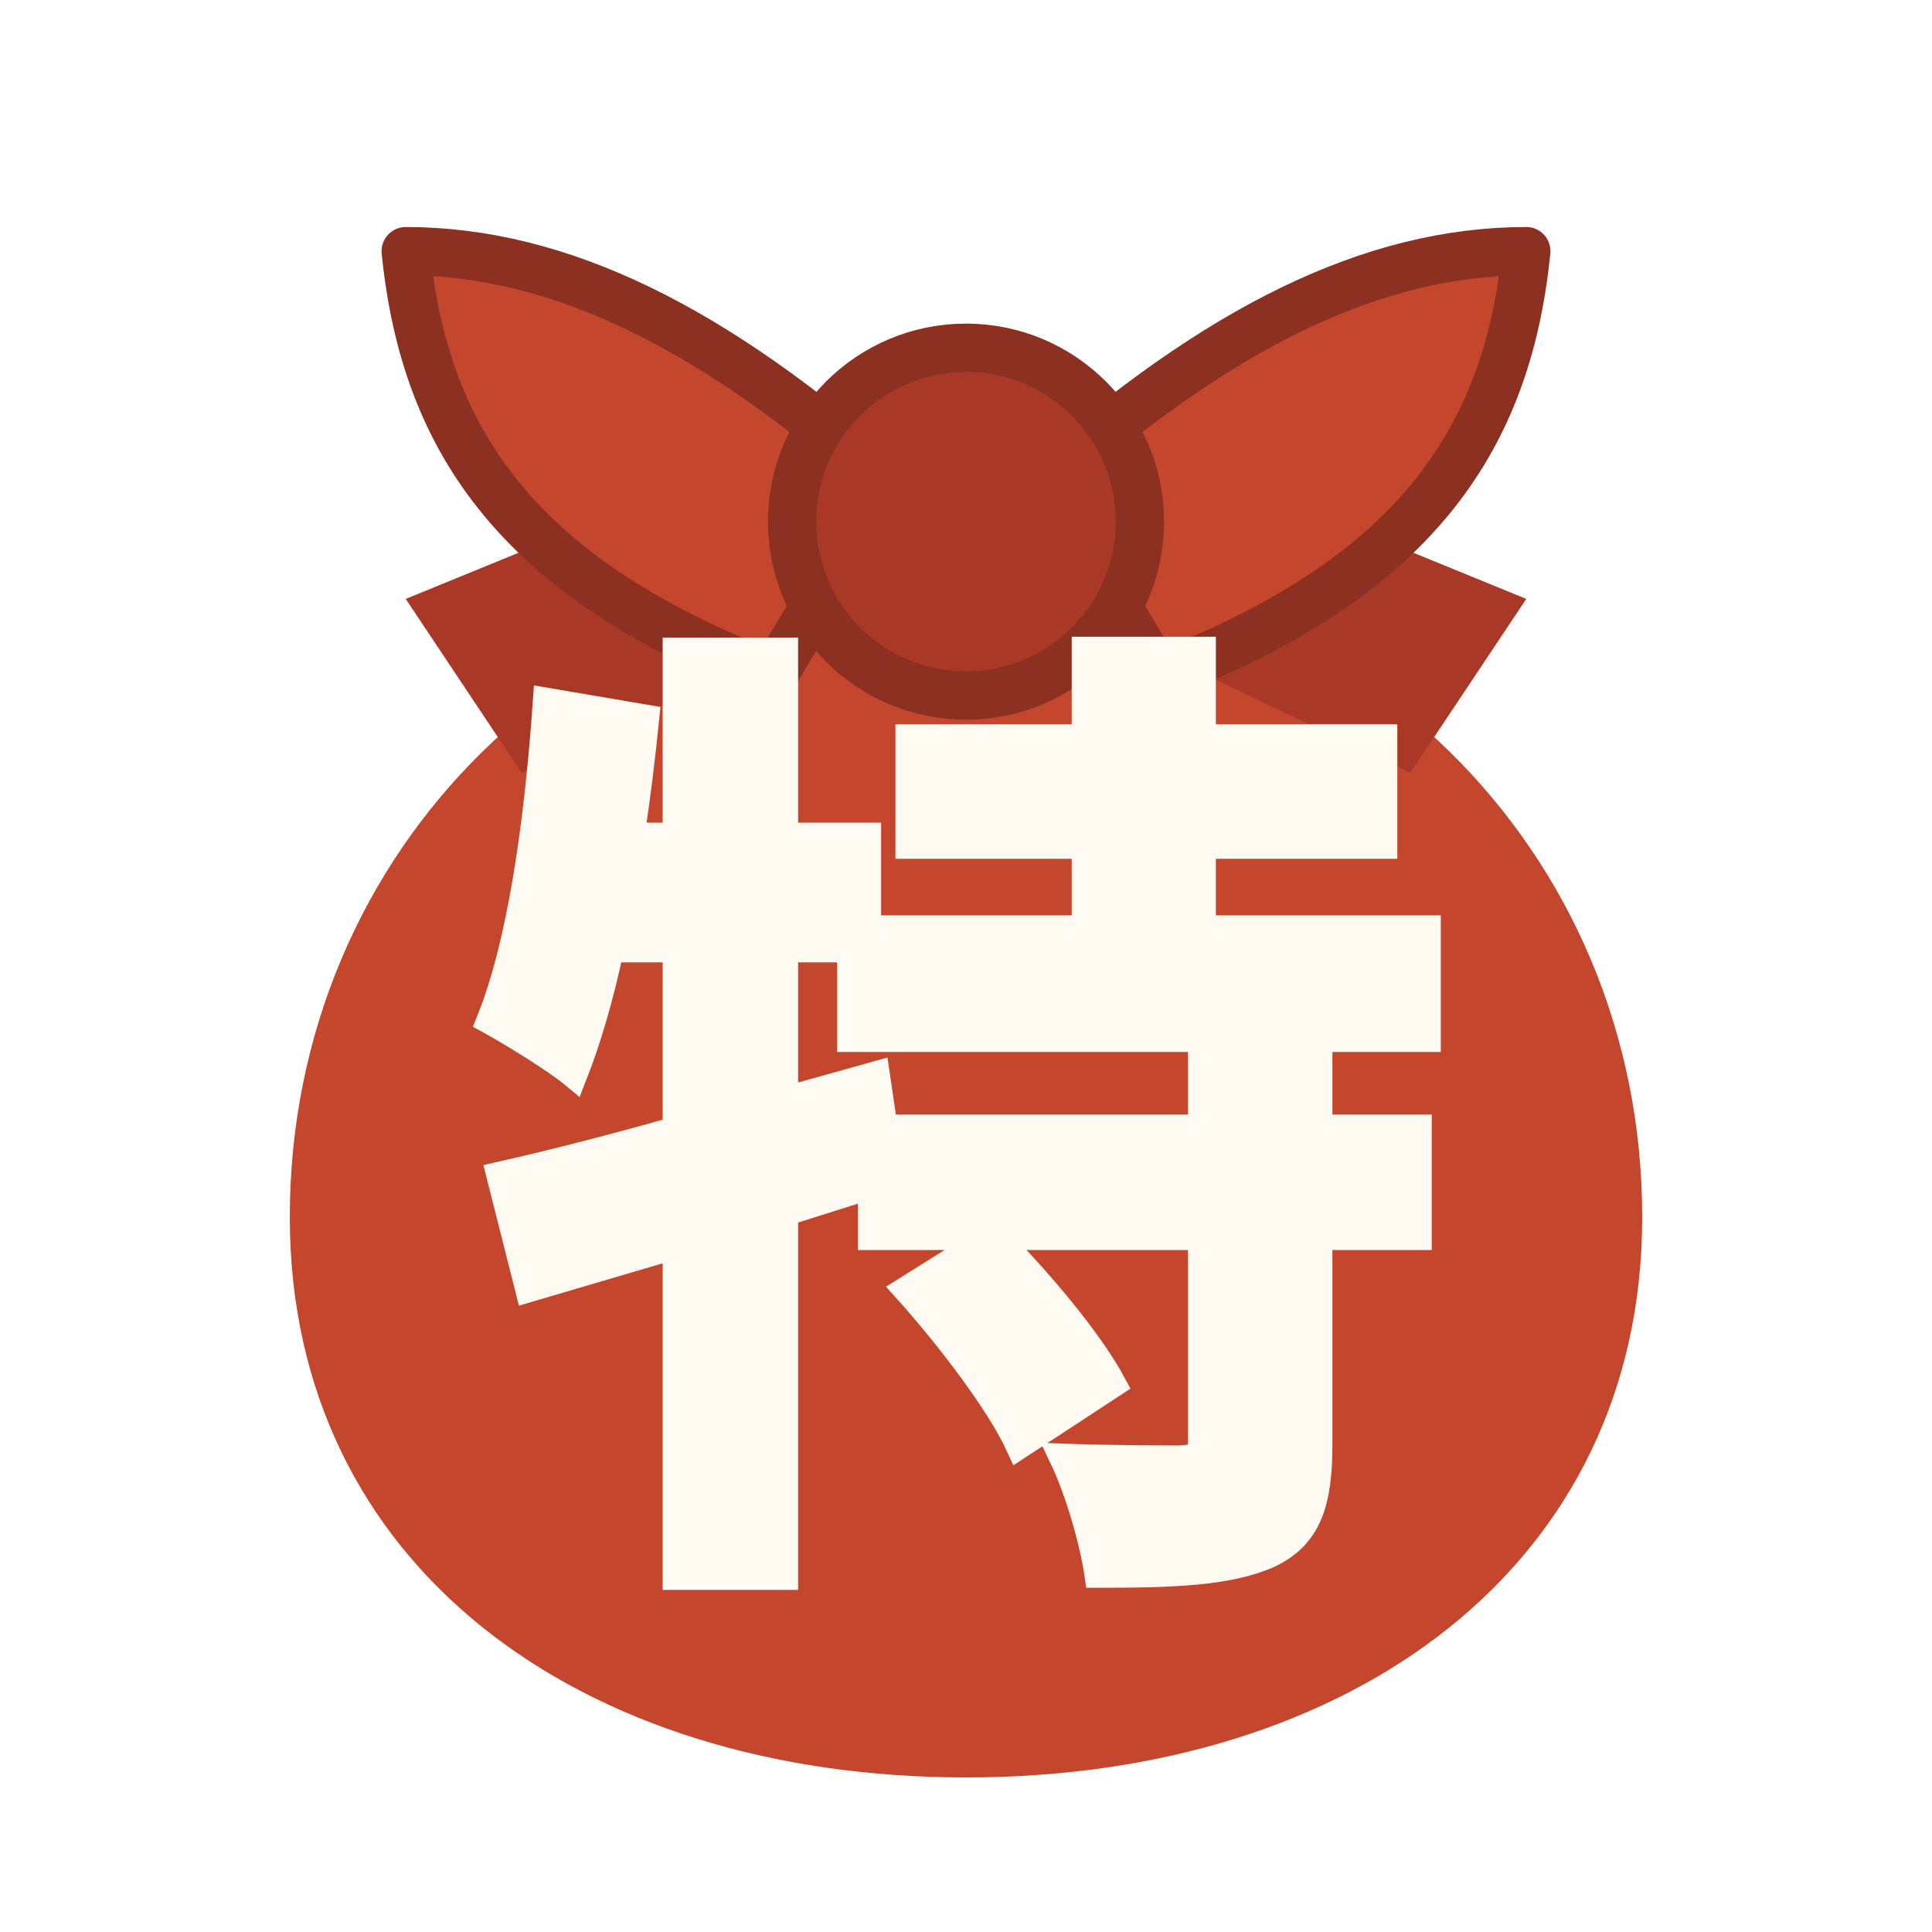
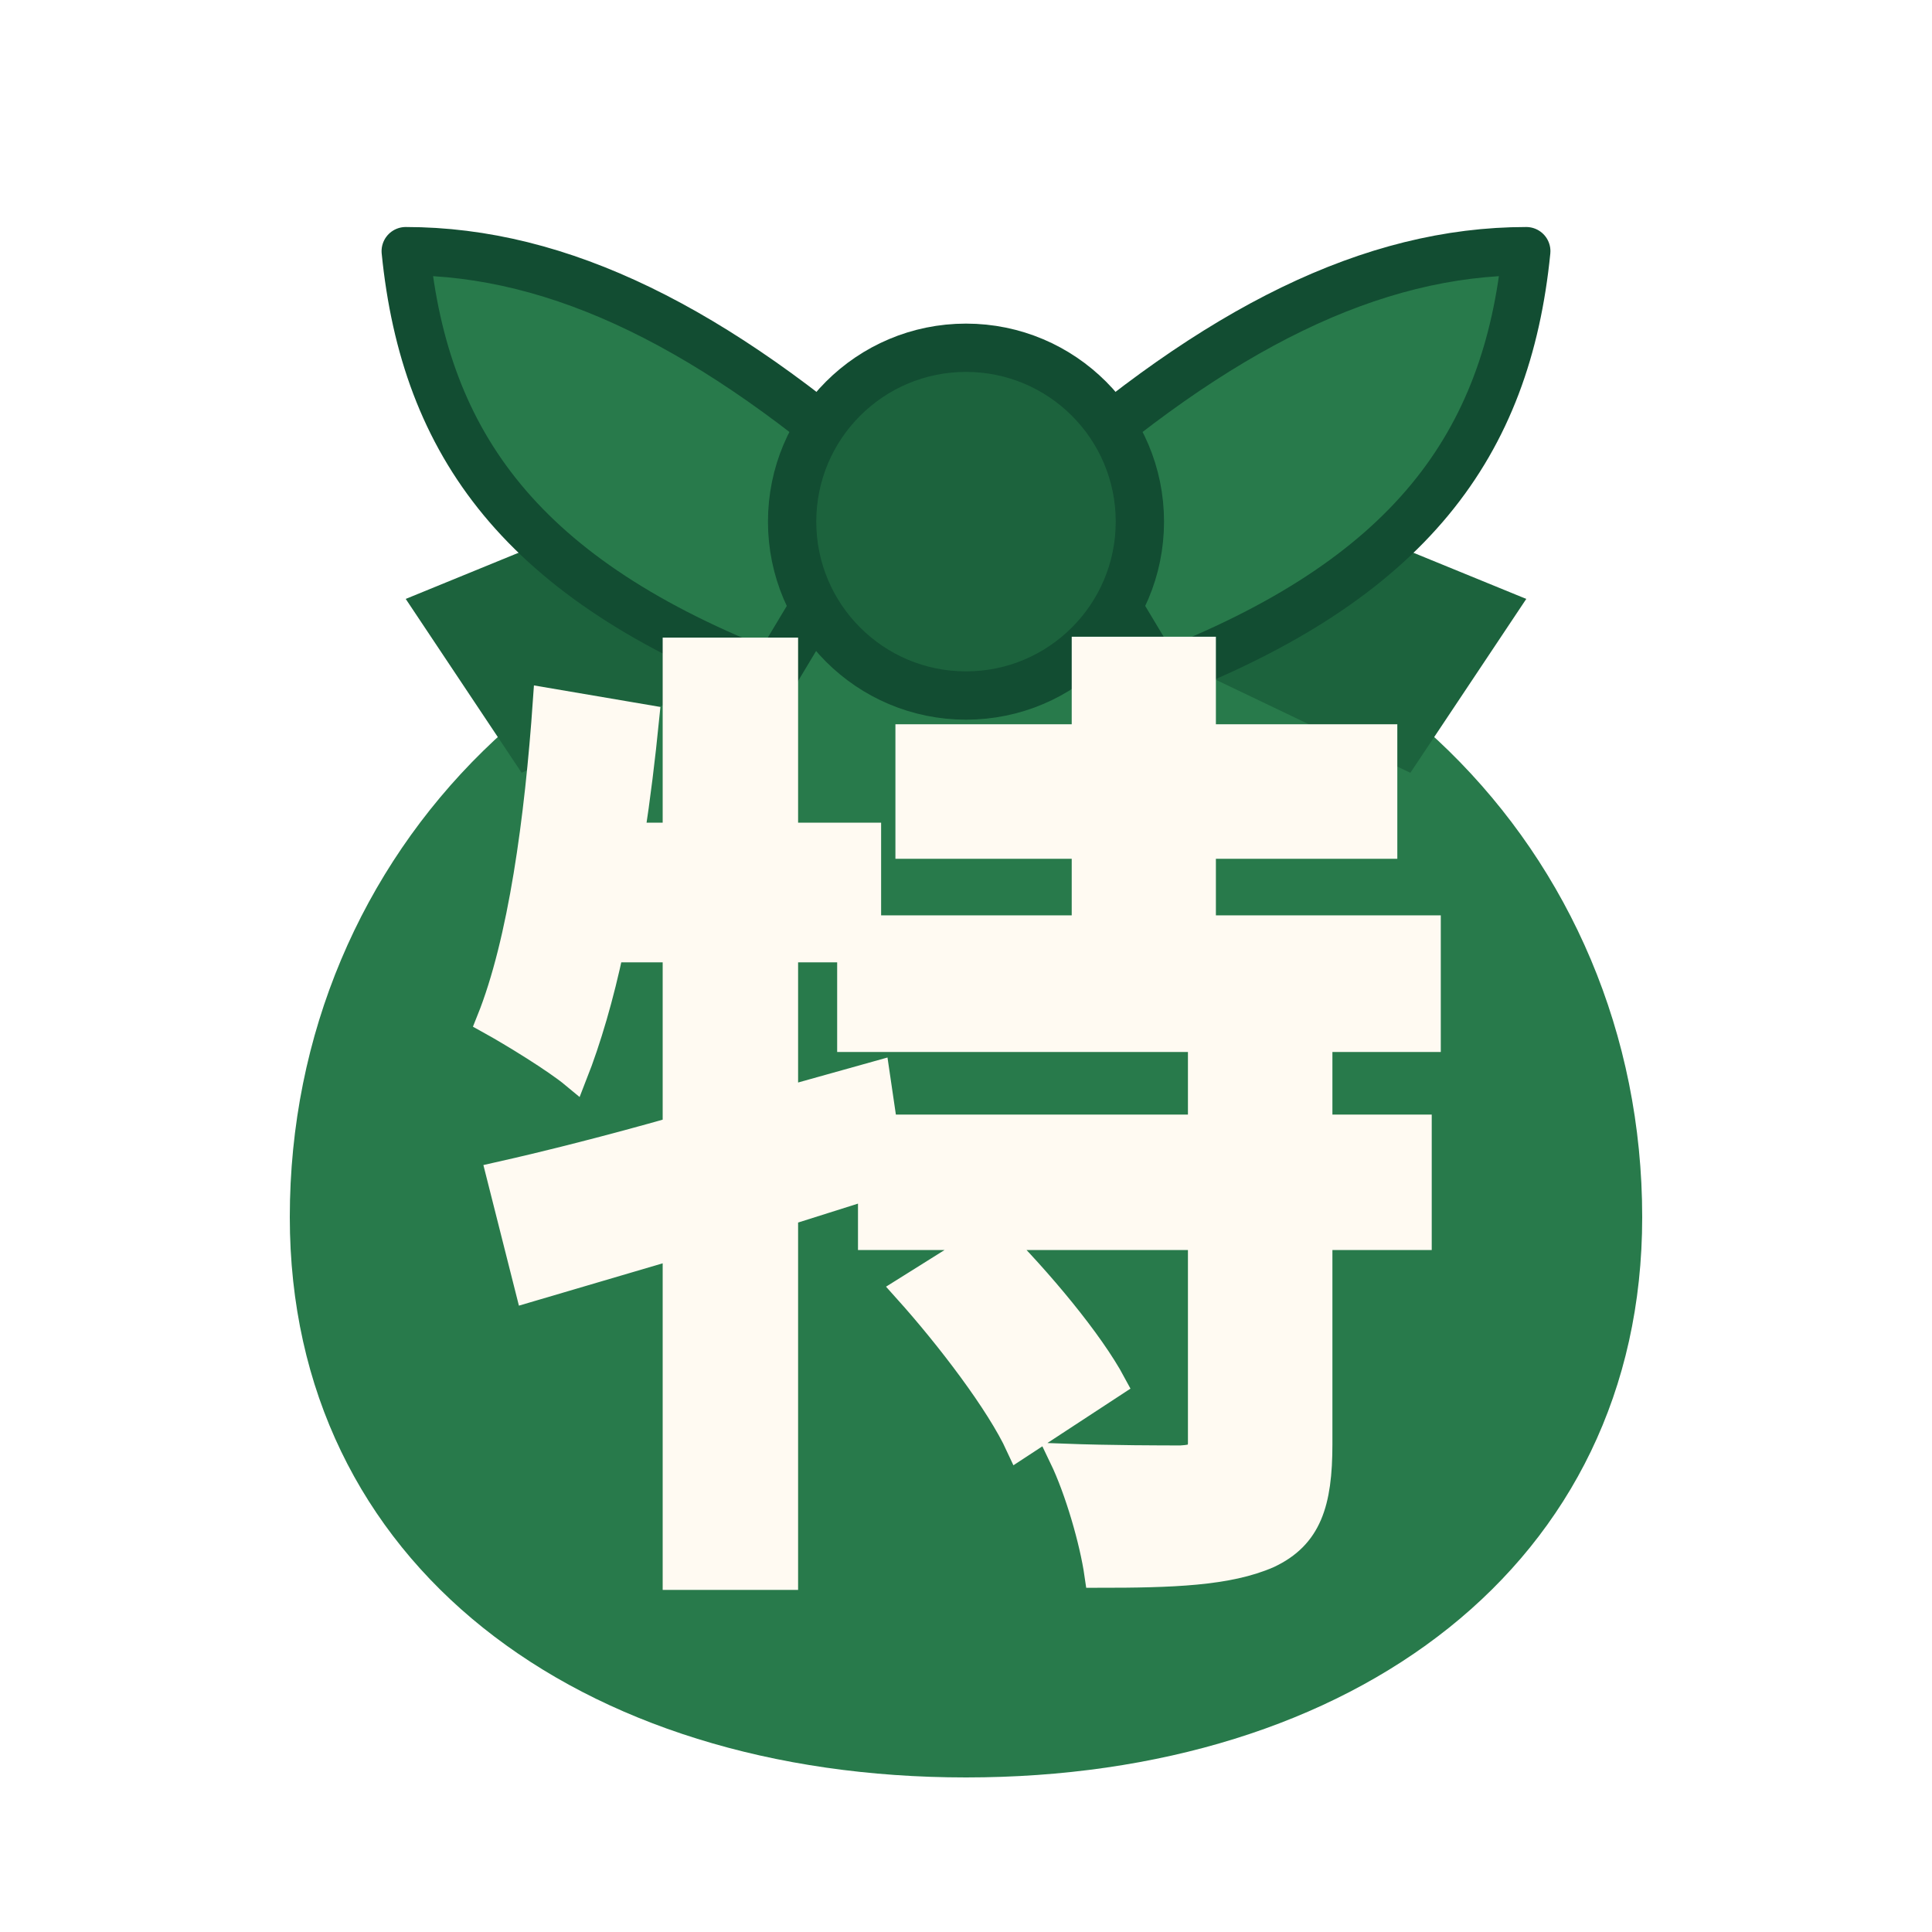
<svg xmlns="http://www.w3.org/2000/svg" viewBox="0 0 100 100" role="img" aria-label="特の文字を記した風呂敷包み">
-   <path d="M50 29C30 29 15 44 15 63c0 18 15 29 35 29s35-11 35-29C85 44 70 29 50 29Z" fill="#c4462d" />
-   <path d="M50 29 27 40 21 31 43 22ZM50 29l23 11 6-9-22-9Z" fill="#a93926" />
-   <path d="M46 25C37 17 29 13 21 13c1 10 6 17 19 22ZM54 25c9-8 17-12 25-12-1 10-6 17-19 22Z" fill="#c4462d" stroke="#8c3022" stroke-width="2.5" stroke-linejoin="round" />
-   <circle cx="50" cy="27" r="9" fill="#a93926" stroke="#8c3022" stroke-width="2.5" />
+   <path d="M50 29C30 29 15 44 15 63c0 18 15 29 35 29s35-11 35-29C85 44 70 29 50 29Z" fill="#287a4b" />
+   <path d="M50 29 27 40 21 31 43 22ZM50 29l23 11 6-9-22-9Z" fill="#1c633d" />
+   <path d="M46 25C37 17 29 13 21 13c1 10 6 17 19 22ZM54 25c9-8 17-12 25-12-1 10-6 17-19 22Z" fill="#287a4b" stroke="#124d32" stroke-width="2.5" stroke-linejoin="round" />
+   <circle cx="50" cy="27" r="9" fill="#1c633d" stroke="#124d32" stroke-width="2.5" />
  <text x="50" y="77" font-family="'Noto Sans JP','Hiragino Kaku Gothic ProN','Yu Gothic',sans-serif" font-size="51" font-weight="900" text-anchor="middle" fill="#fffaf2" stroke="#fffaf2" stroke-width="1.4" paint-order="stroke">特</text>
</svg>
